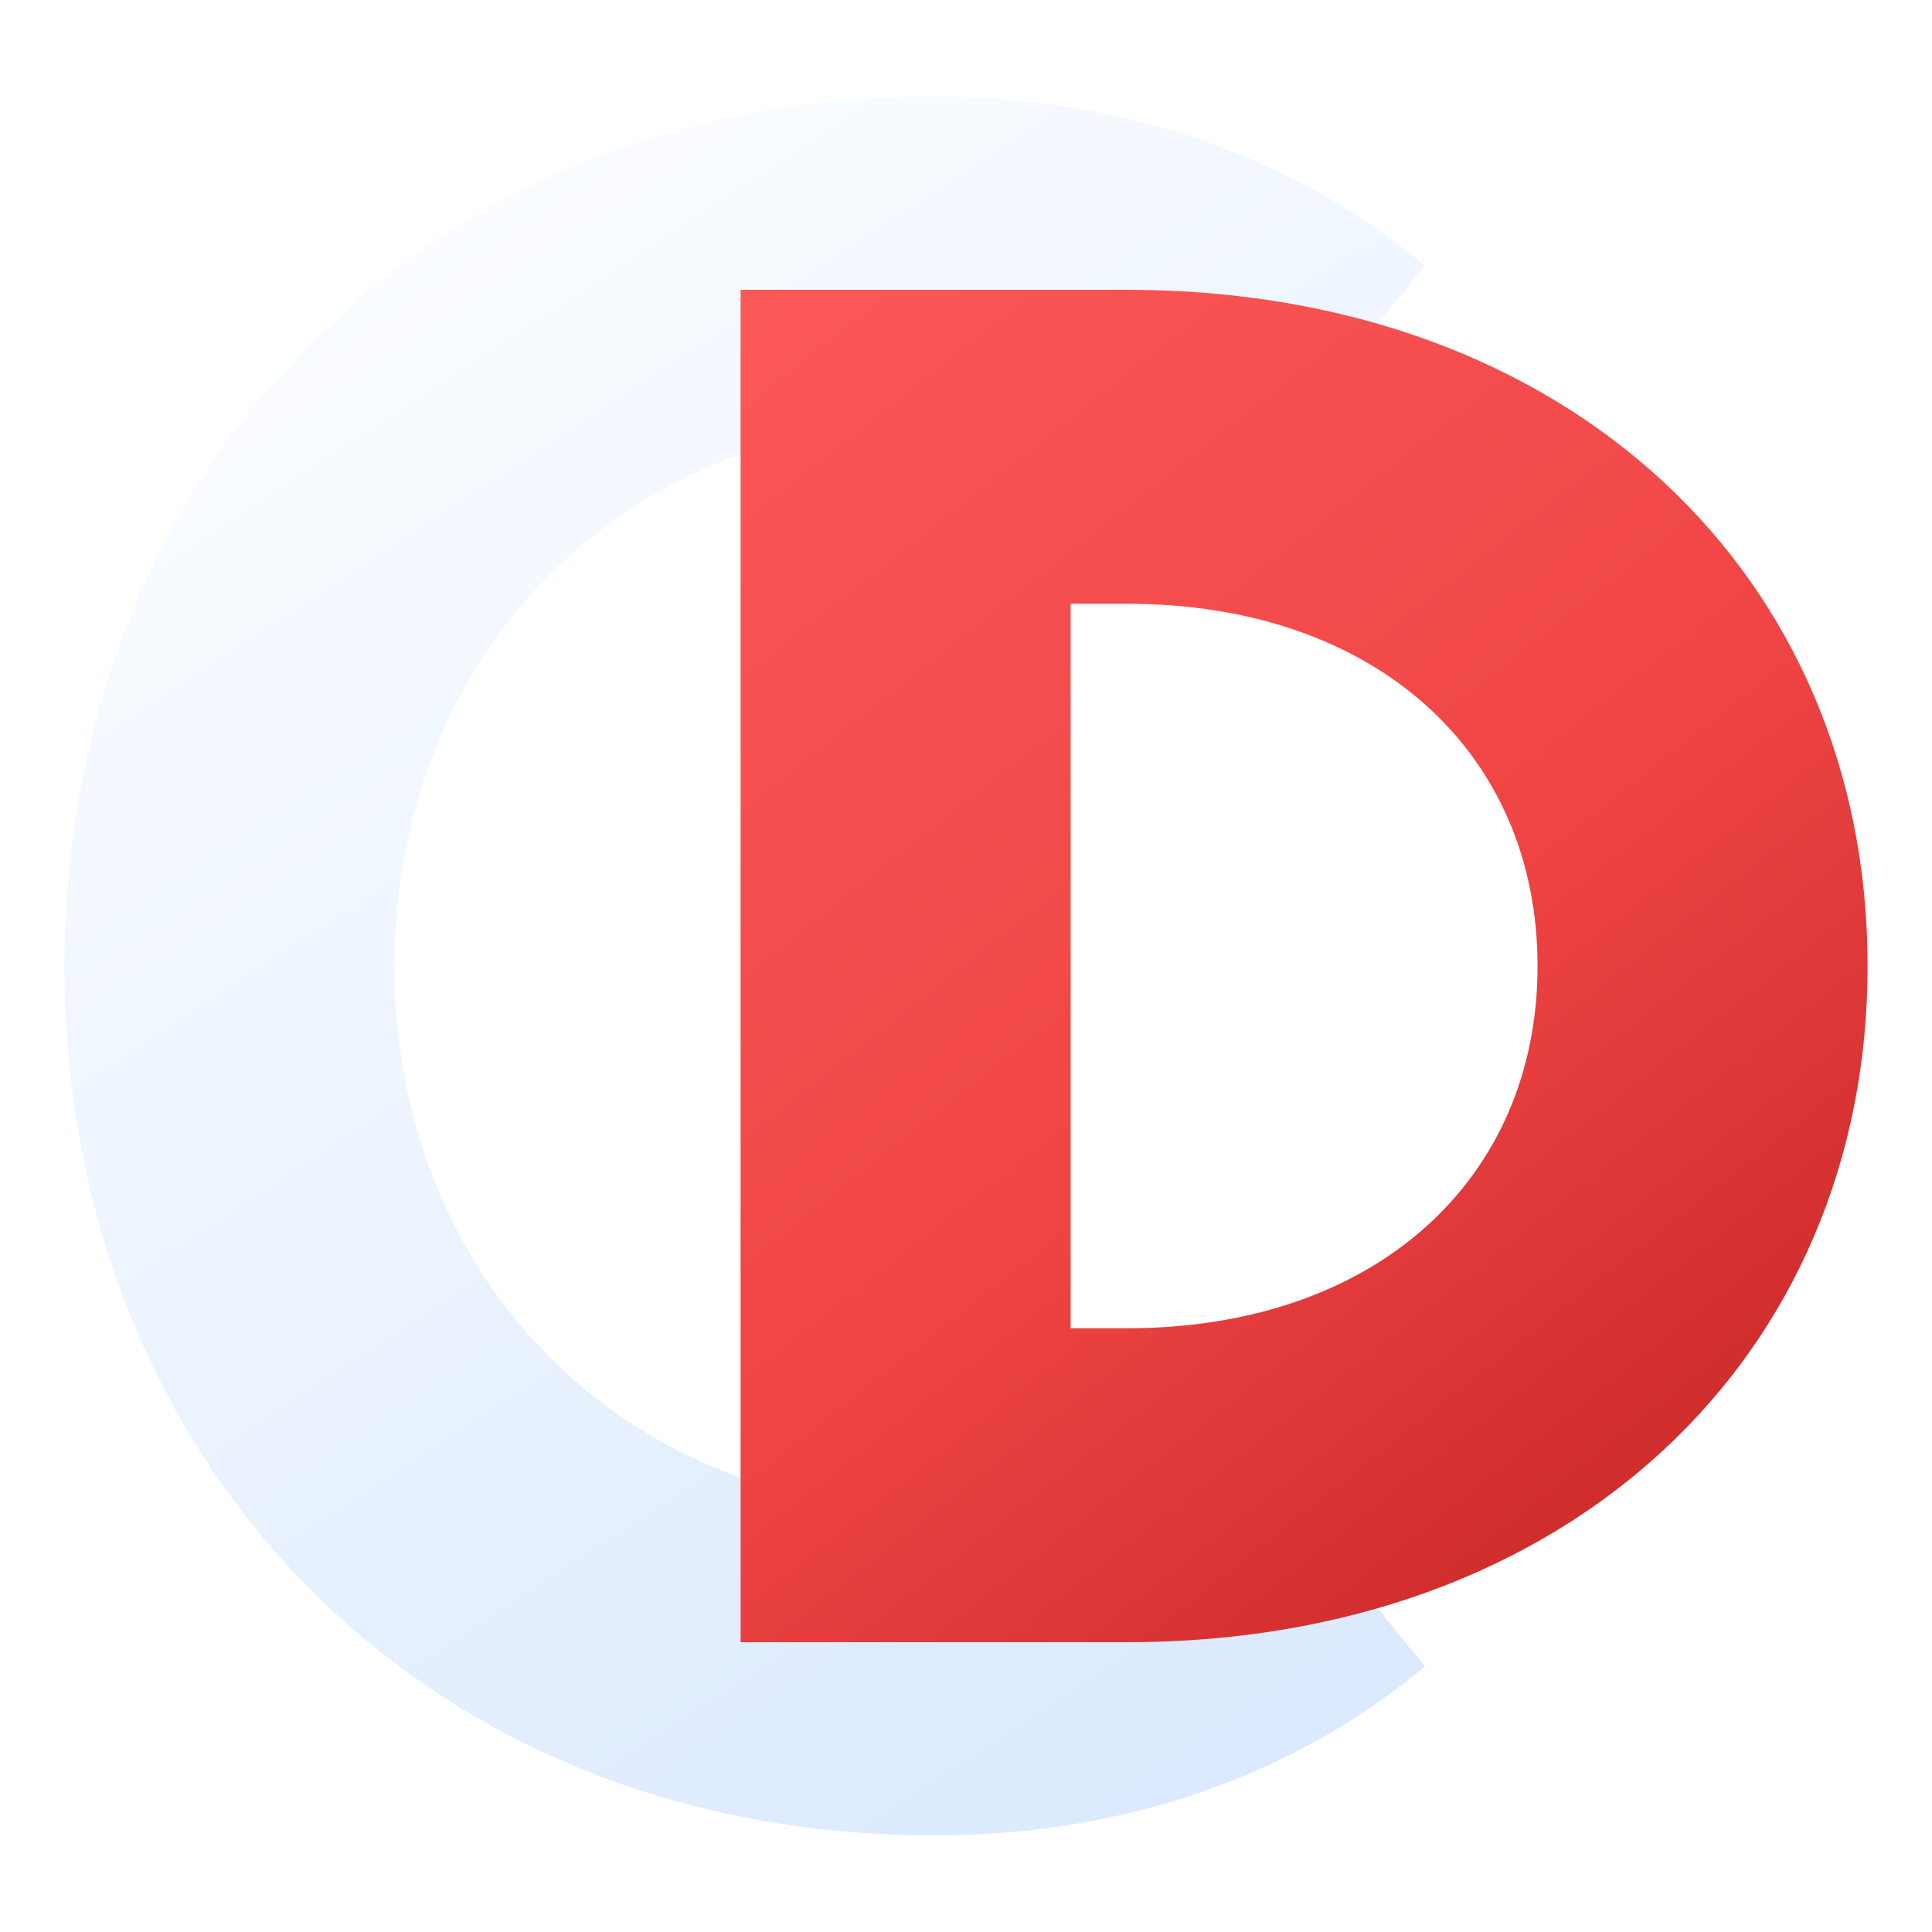
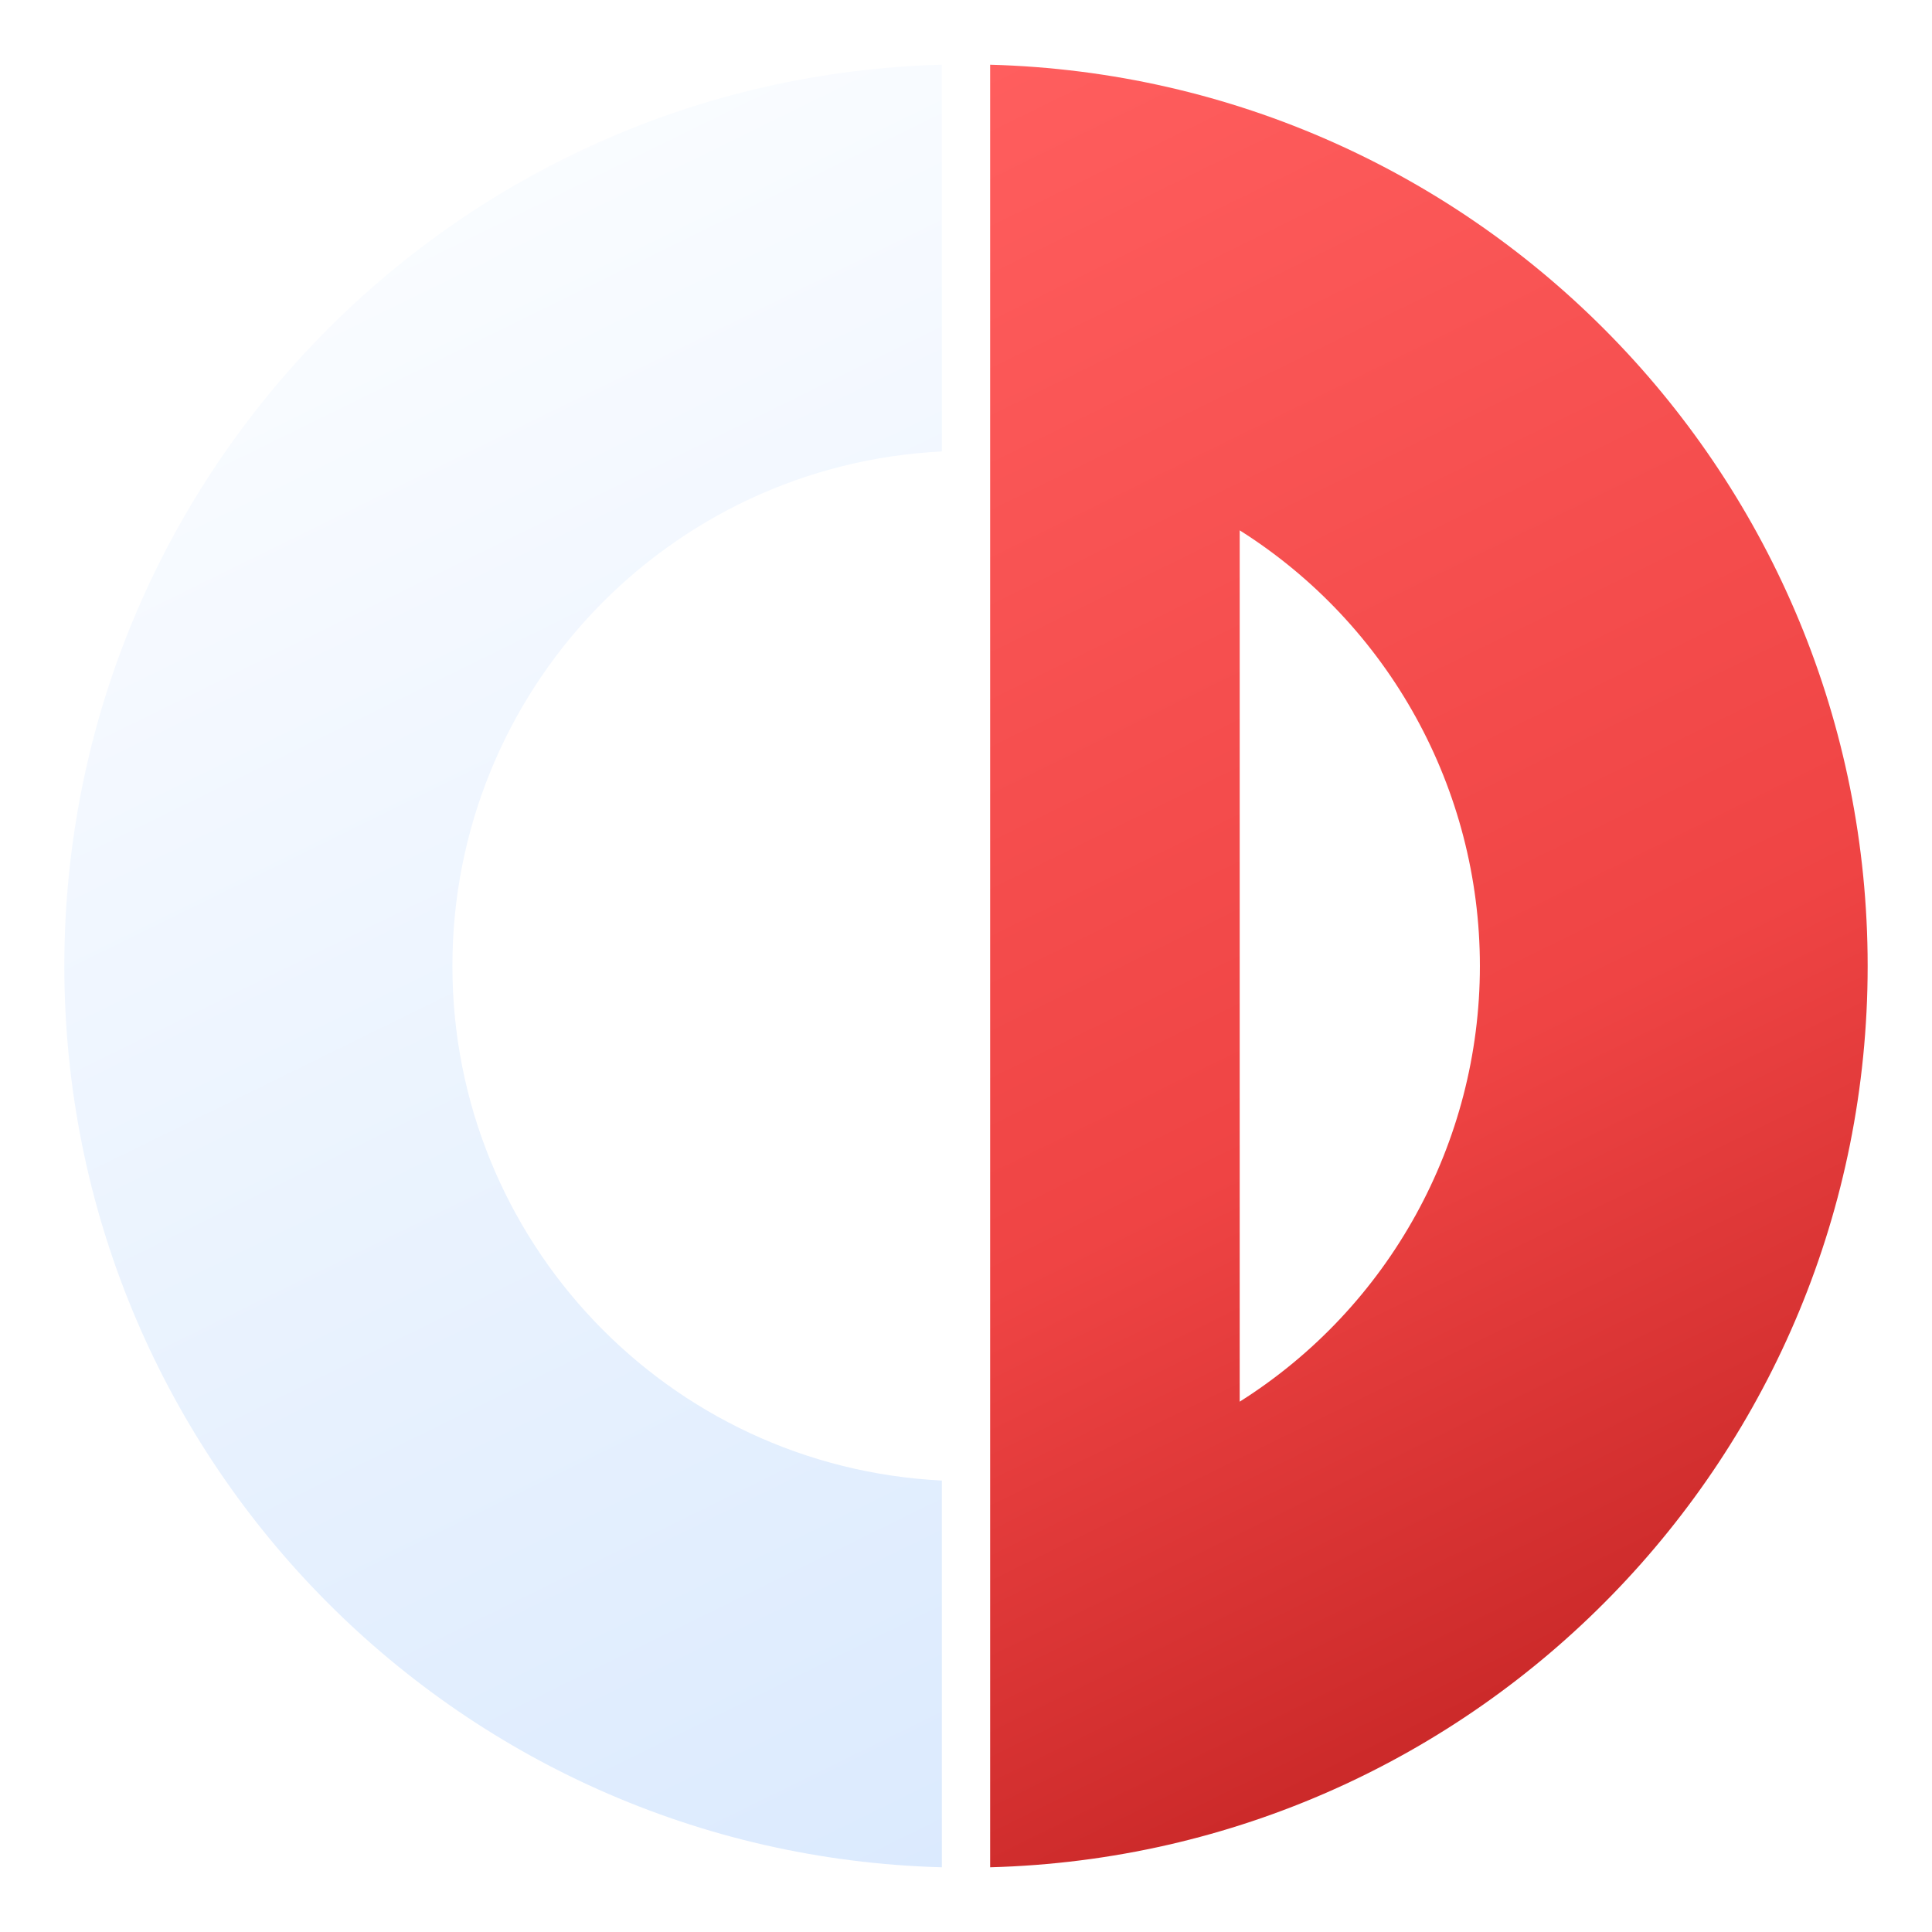
<svg xmlns="http://www.w3.org/2000/svg" viewBox="0 0 120 120" fill="none">
  <defs>
-     <linearGradient id="dGrad" x1="34" y1="8" x2="116" y2="112" gradientUnits="userSpaceOnUse">
+     <linearGradient id="cCircle" x1="4" y1="4" x2="59" y2="116" gradientUnits="userSpaceOnUse">
+       <stop offset="0%" stop-color="#ffffff" />
+       <stop offset="100%" stop-color="#dbeafe" />
+     </linearGradient>
+     <linearGradient id="dCircle" x1="61" y1="4" x2="116" y2="116" gradientUnits="userSpaceOnUse">
      <stop offset="0%" stop-color="#ff5e5e" />
      <stop offset="55%" stop-color="#ef4444" />
      <stop offset="100%" stop-color="#b91c1c" />
    </linearGradient>
-     <linearGradient id="cGrad" x1="4" y1="8" x2="72" y2="112" gradientUnits="userSpaceOnUse">
-       <stop offset="0%" stop-color="#ffffff" />
-       <stop offset="100%" stop-color="#dbeafe" />
-     </linearGradient>
  </defs>
-   <path d="M58 6C26 6 4 29.5 4 60C4 90.5 26 114 58 114C70 114 80.5 110.2 88.5 103.5L75.5 87.5C70.5 91.5 64.8 93.8 58 93.8C38.5 93.8 24.5 79.2 24.5 60C24.5 40.8 38.5 26.2 58 26.2C64.8 26.2 70.5 28.5 75.5 32.5L88.5 16.5C80.5 9.8 70 6 58 6Z" fill="url(#cGrad)" />
-   <path d="M46 18H70C97.5 18 116 35.8 116 60C116 84.2 97.5 102 70 102H46V18ZM66.5 37.5V82.5H70C85.5 82.5 95.5 73.2 95.5 60C95.5 46.8 85.5 37.5 70 37.5H66.5Z" fill="url(#dGrad)" />
+   <path d="M58.5 4.02 A56 56 0 0 0 58.5 115.98 L58.5 91.96 A32 32 0 0 1 58.5 28.04 Z" fill="url(#cCircle)" />
+   <path fill-rule="evenodd" clip-rule="evenodd" d="M61.5 4.02 A56 56 0 0 1 61.5 115.98 Z M77 32.94 A32 32 0 0 1 77 87.06 Z" fill="url(#dCircle)" />
</svg>
